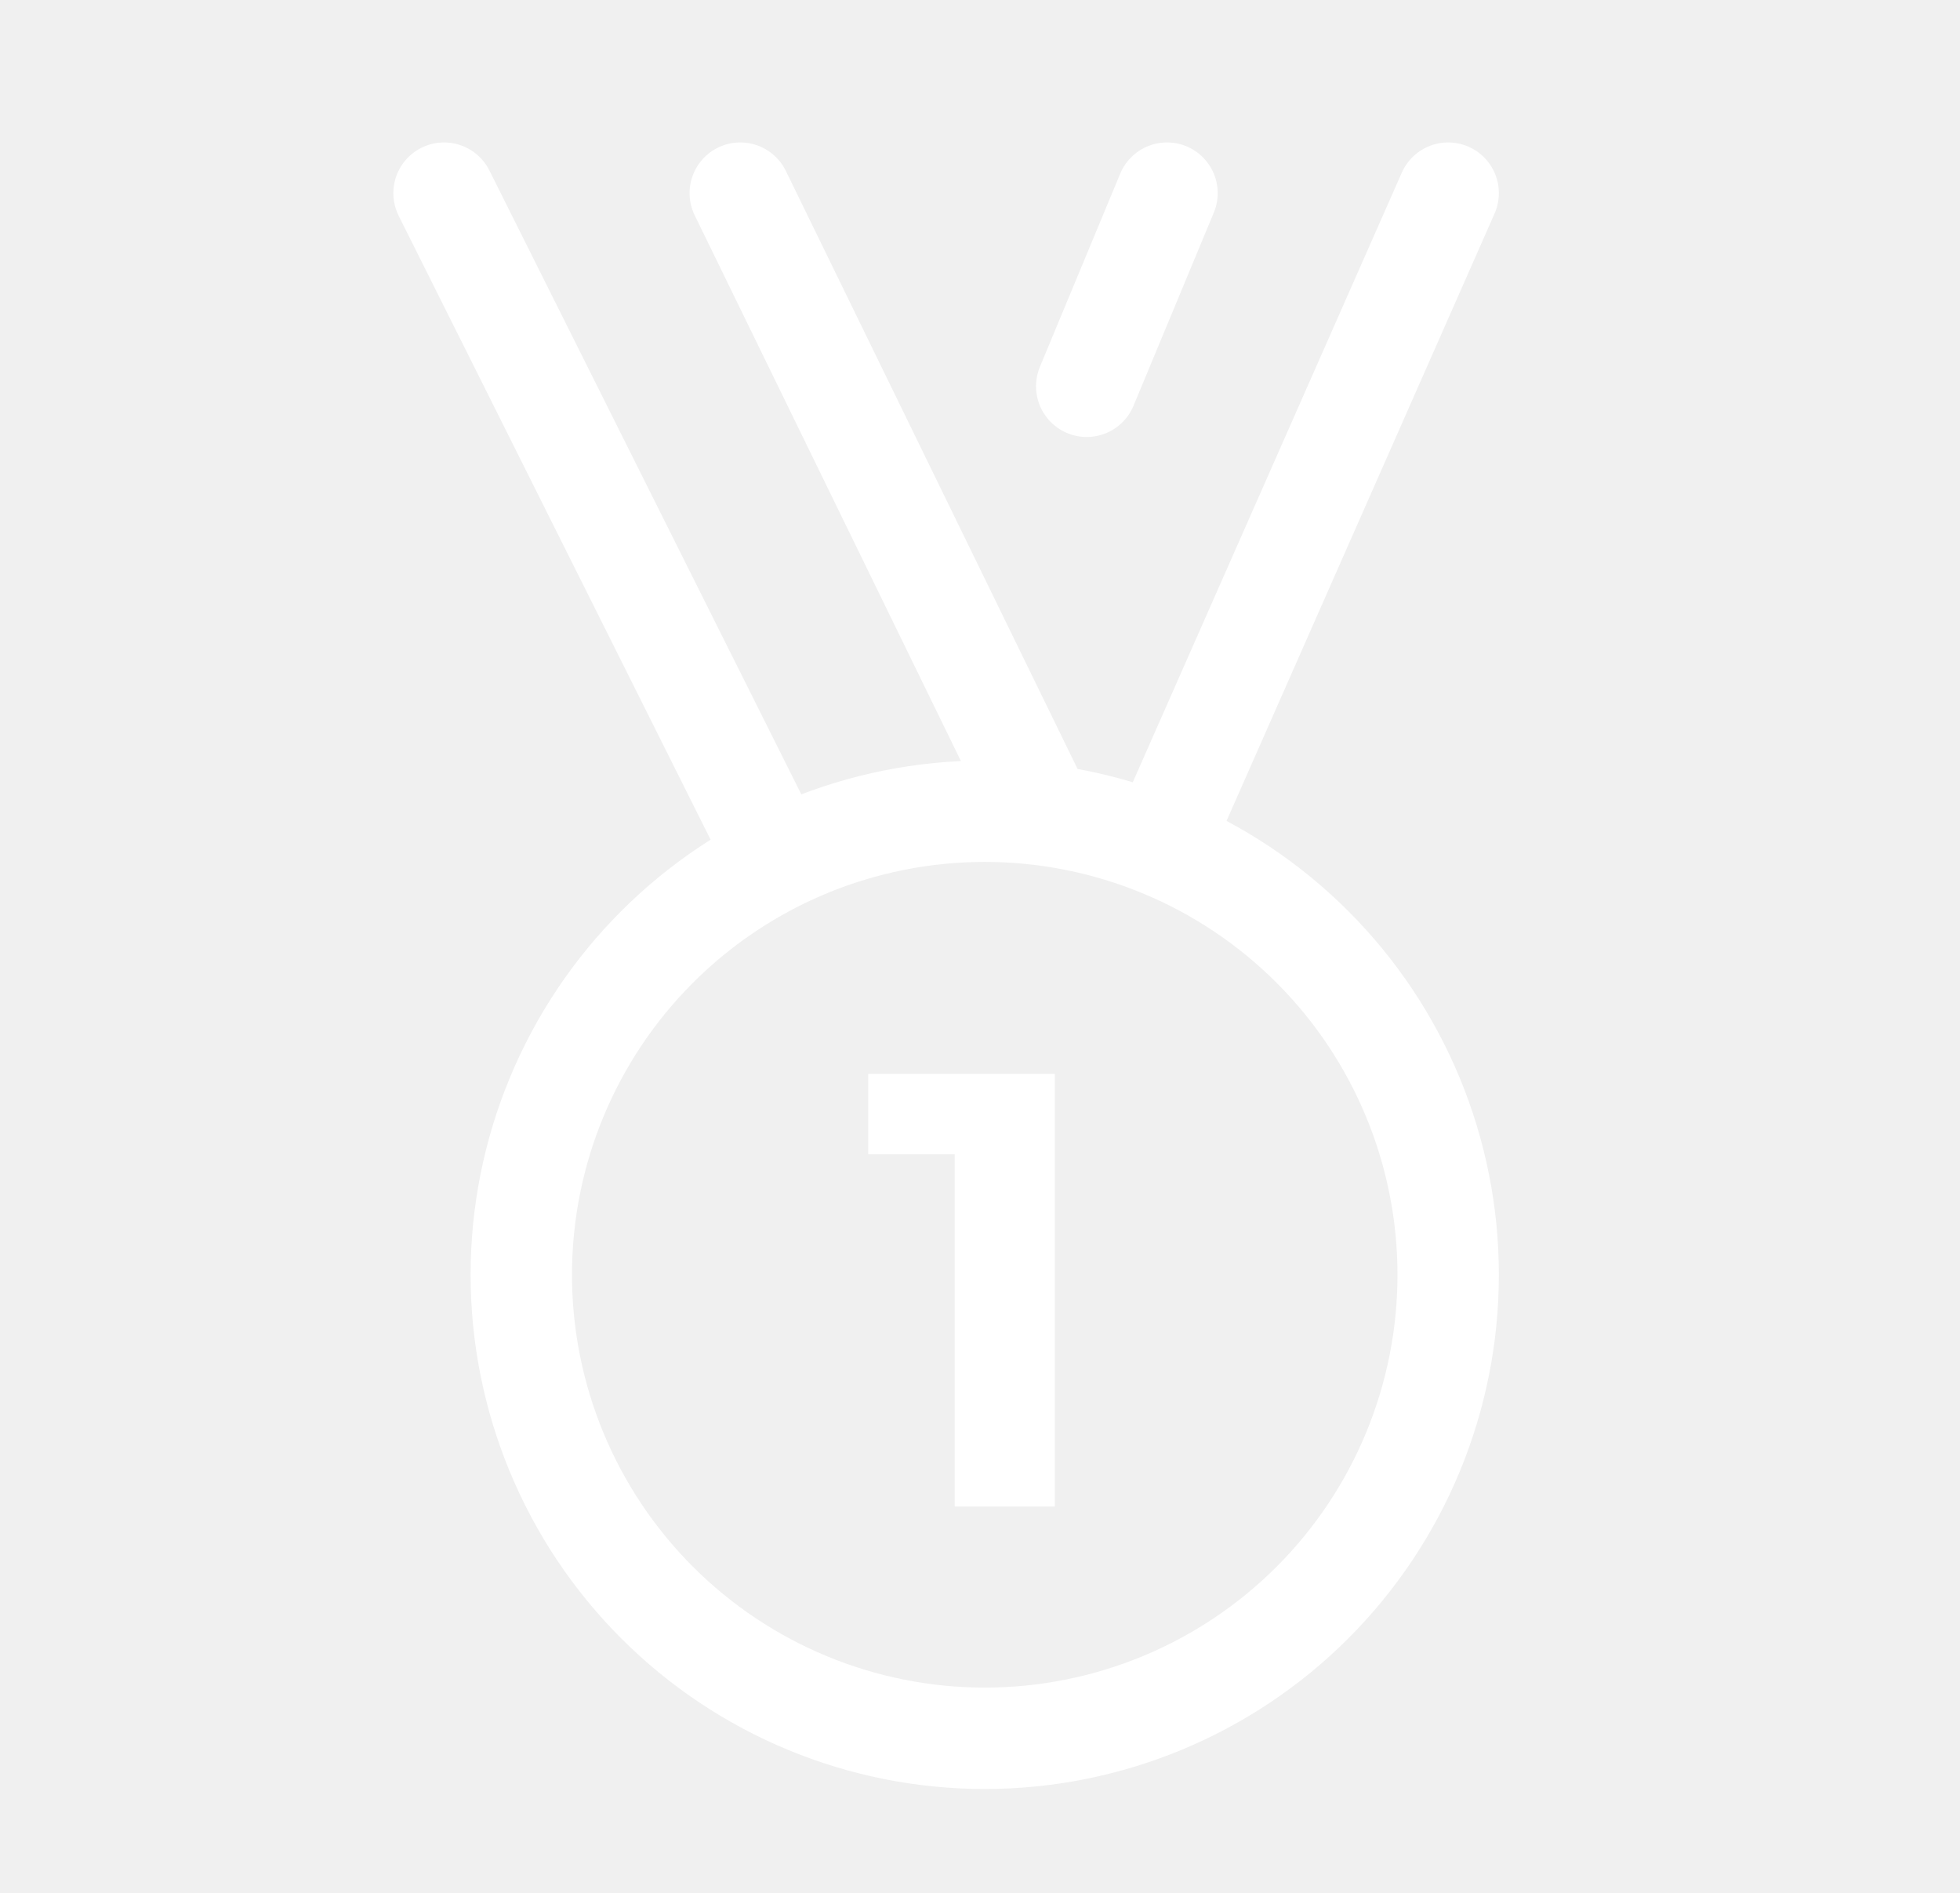
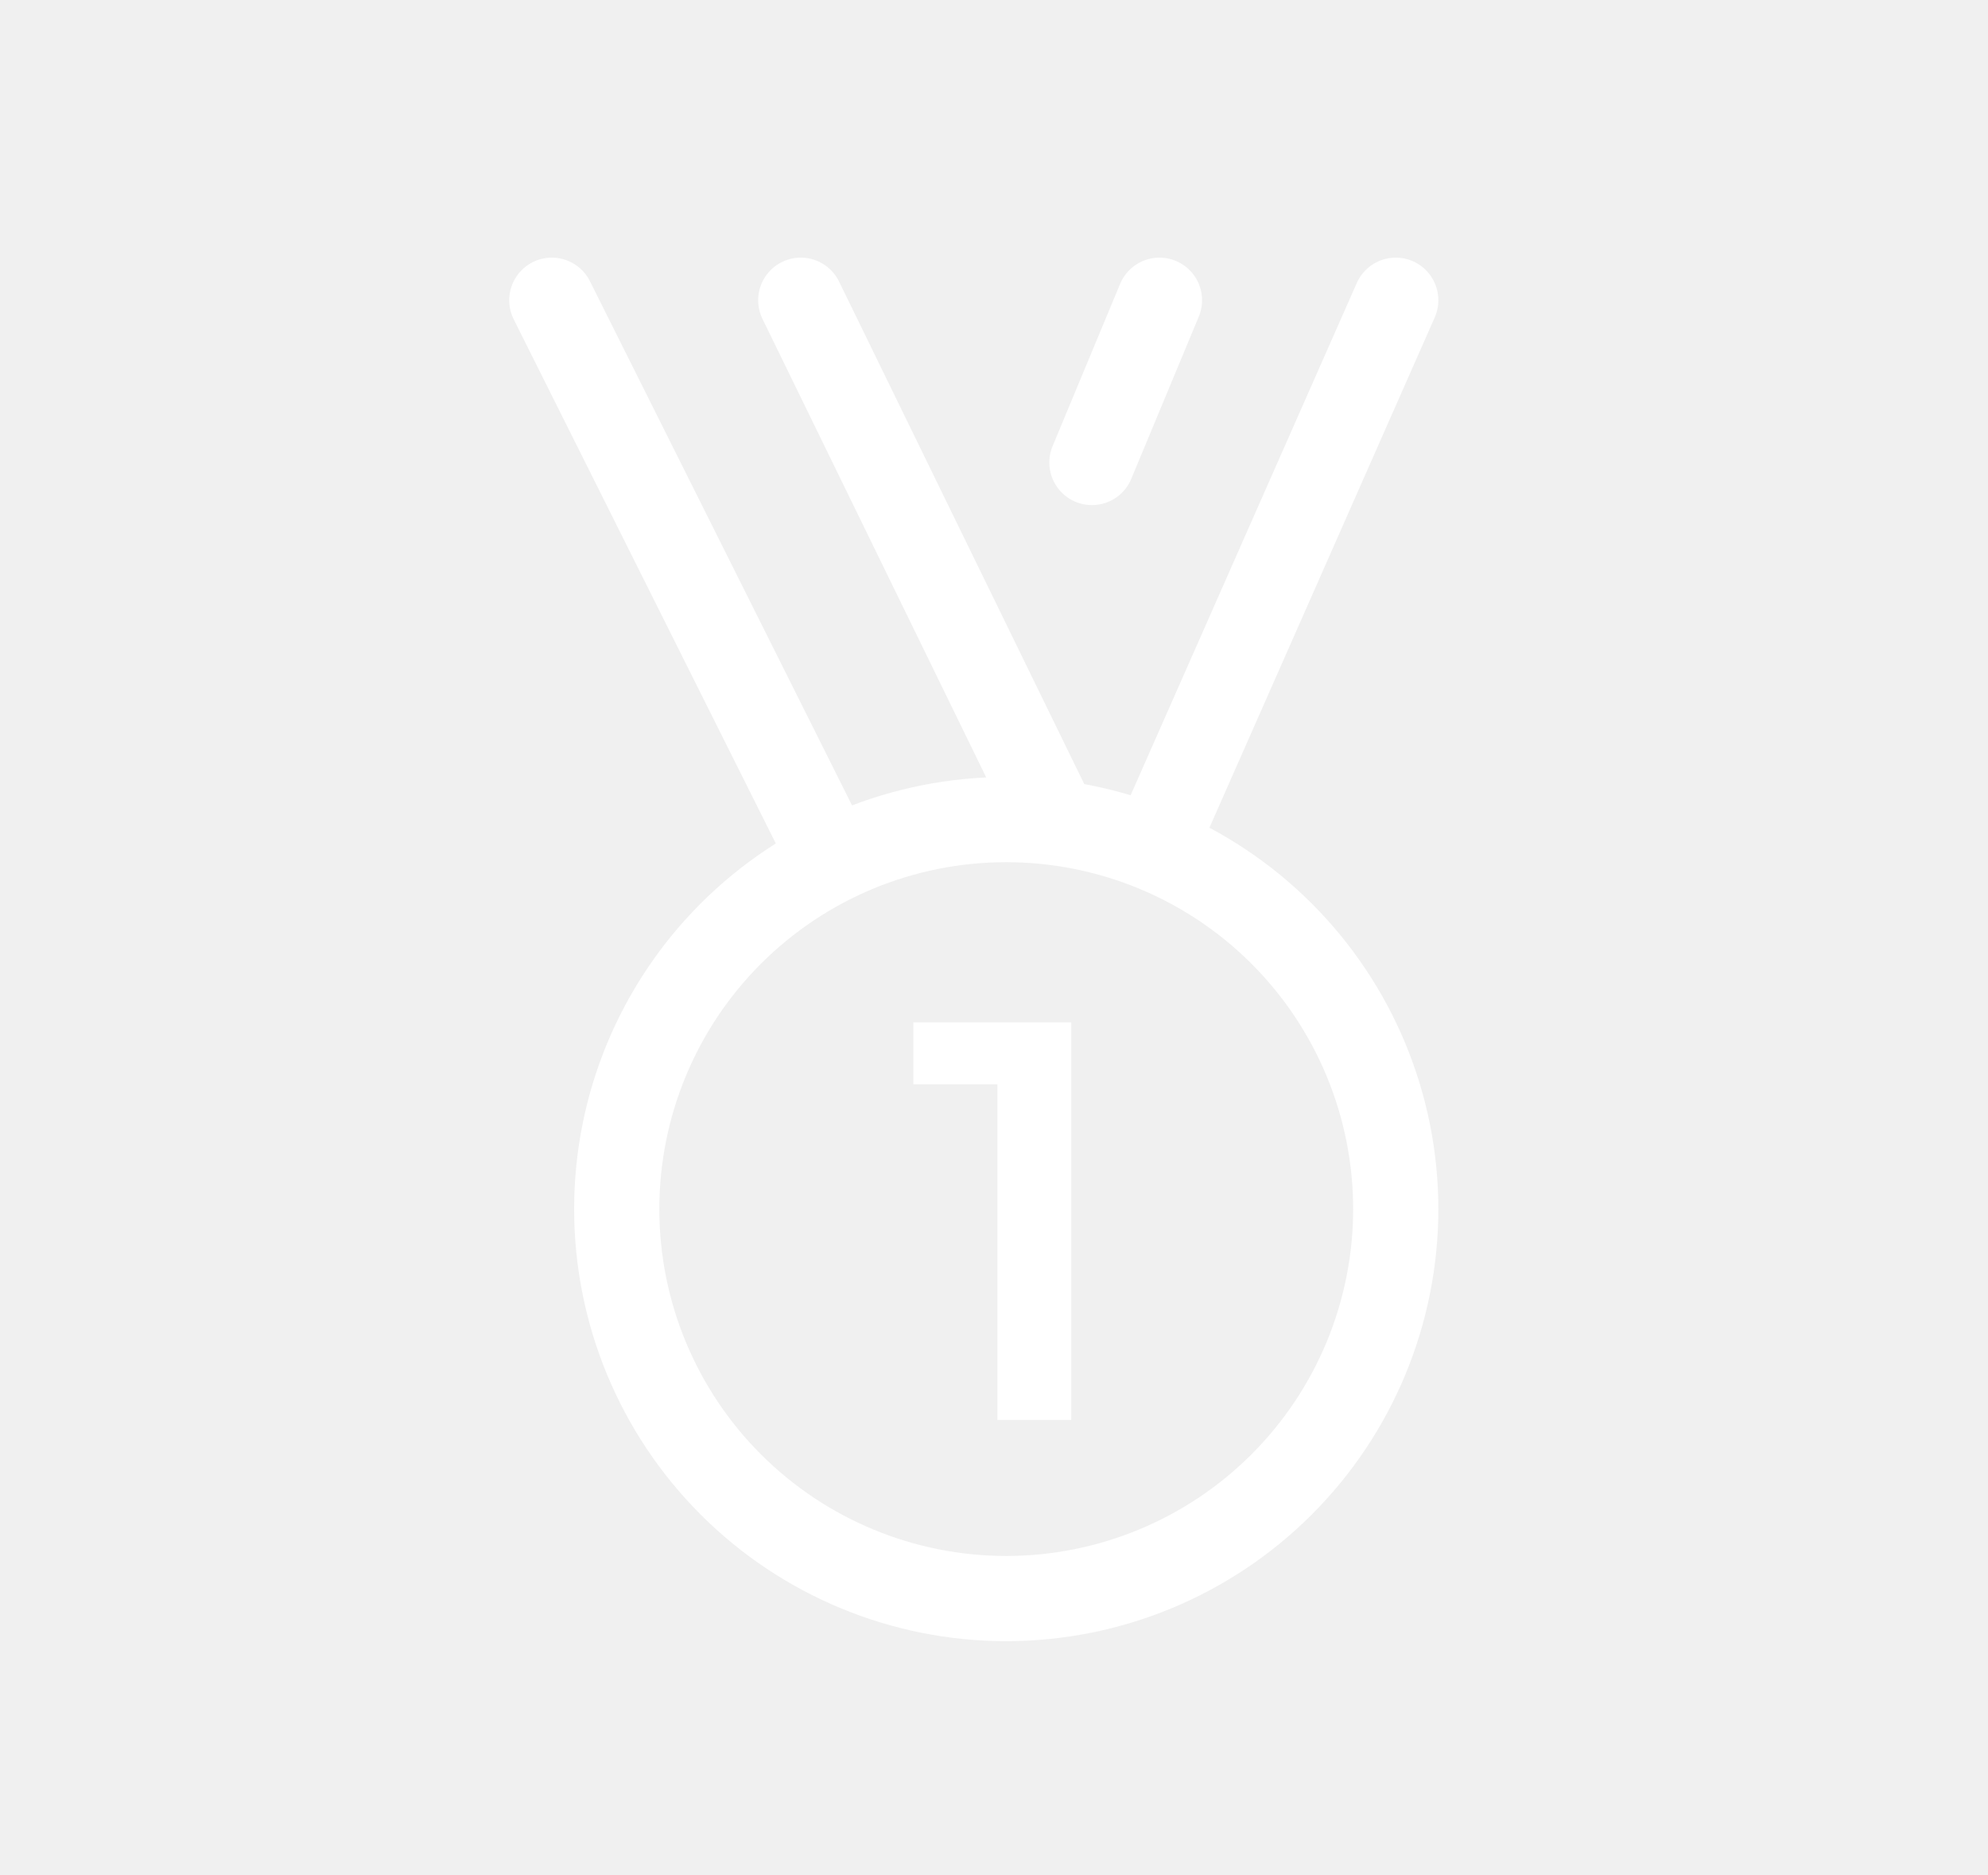
- <svg xmlns="http://www.w3.org/2000/svg" width="29" height="28" viewBox="0 0 29 28" fill="none">
-   <path d="M17.167 12.508L21.427 2.857M11.503 12.722L6.57 2.857M15.441 12.055L10.953 2.857M17.267 2.857L16.079 5.714M7.713 18.857C7.713 20.676 8.436 22.42 9.722 23.706C11.008 24.992 12.752 25.714 14.57 25.714C16.389 25.714 18.133 24.992 19.419 23.706C20.705 22.42 21.427 20.676 21.427 18.857C21.427 17.038 20.705 15.294 19.419 14.008C18.133 12.722 16.389 12 14.57 12C12.752 12 11.008 12.722 9.722 14.008C8.436 15.294 7.713 17.038 7.713 18.857Z" stroke="white" stroke-width="1.5" stroke-linecap="round" stroke-linejoin="round" />
-   <path d="M14.126 22.285V16.434L14.766 17.074H12.846V15.886H15.607V22.285H14.126Z" fill="white" />
+ <svg xmlns="http://www.w3.org/2000/svg" width="35" height="33" viewBox="0 0 35 33" fill="none">
+   <path d="M20.312 14.938L24.573 5.286M14.648 15.152L9.715 5.286M18.586 14.484L14.098 5.286M20.413 5.286L19.224 8.143M10.858 21.287C10.858 23.106 11.58 24.85 12.866 26.136C14.152 27.422 15.896 28.145 17.715 28.145C19.534 28.145 21.278 27.422 22.564 26.136C23.85 24.85 24.573 23.106 24.573 21.287C24.573 19.468 23.85 17.724 22.564 16.438C21.278 15.152 19.534 14.43 17.715 14.43C15.896 14.43 14.152 15.152 12.866 16.438C11.58 17.724 10.858 19.468 10.858 21.287Z" stroke="white" stroke-width="1.5" stroke-linecap="round" stroke-linejoin="round" />
+   <path d="M17.56 25V18.5L18.13 19.09H16.08V18H18.86V25H17.56Z" fill="white" />
</svg>
